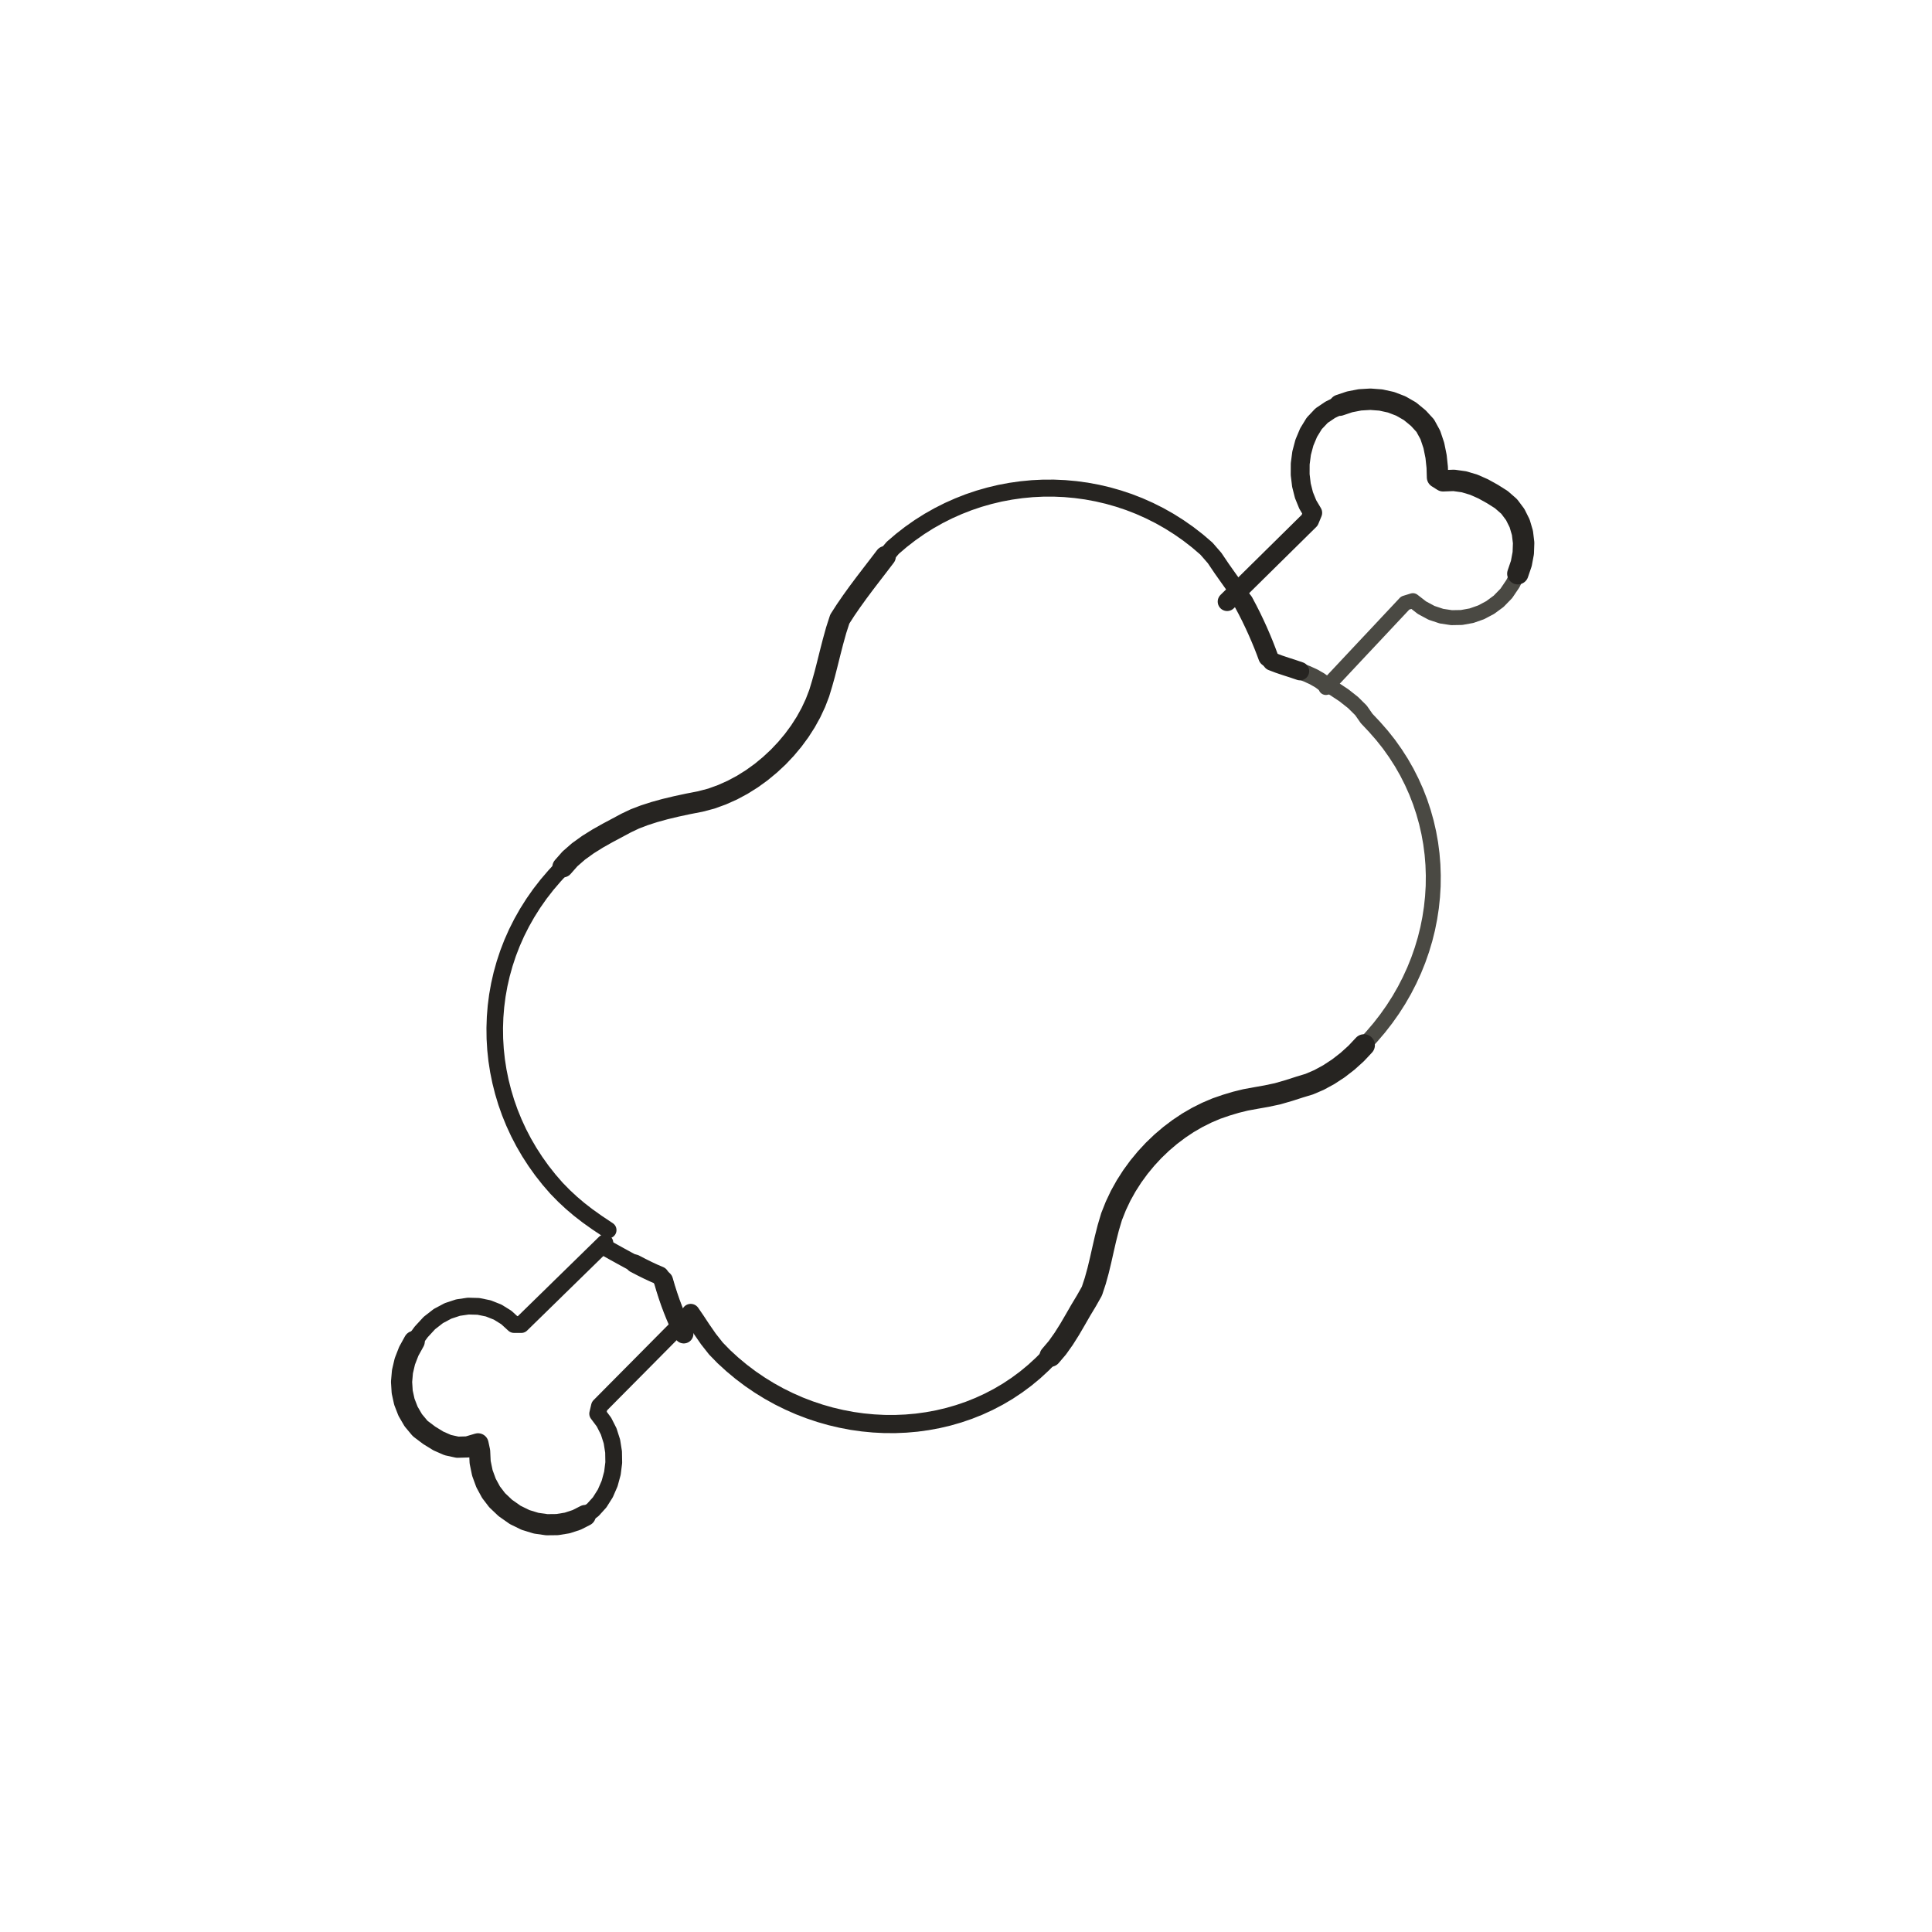
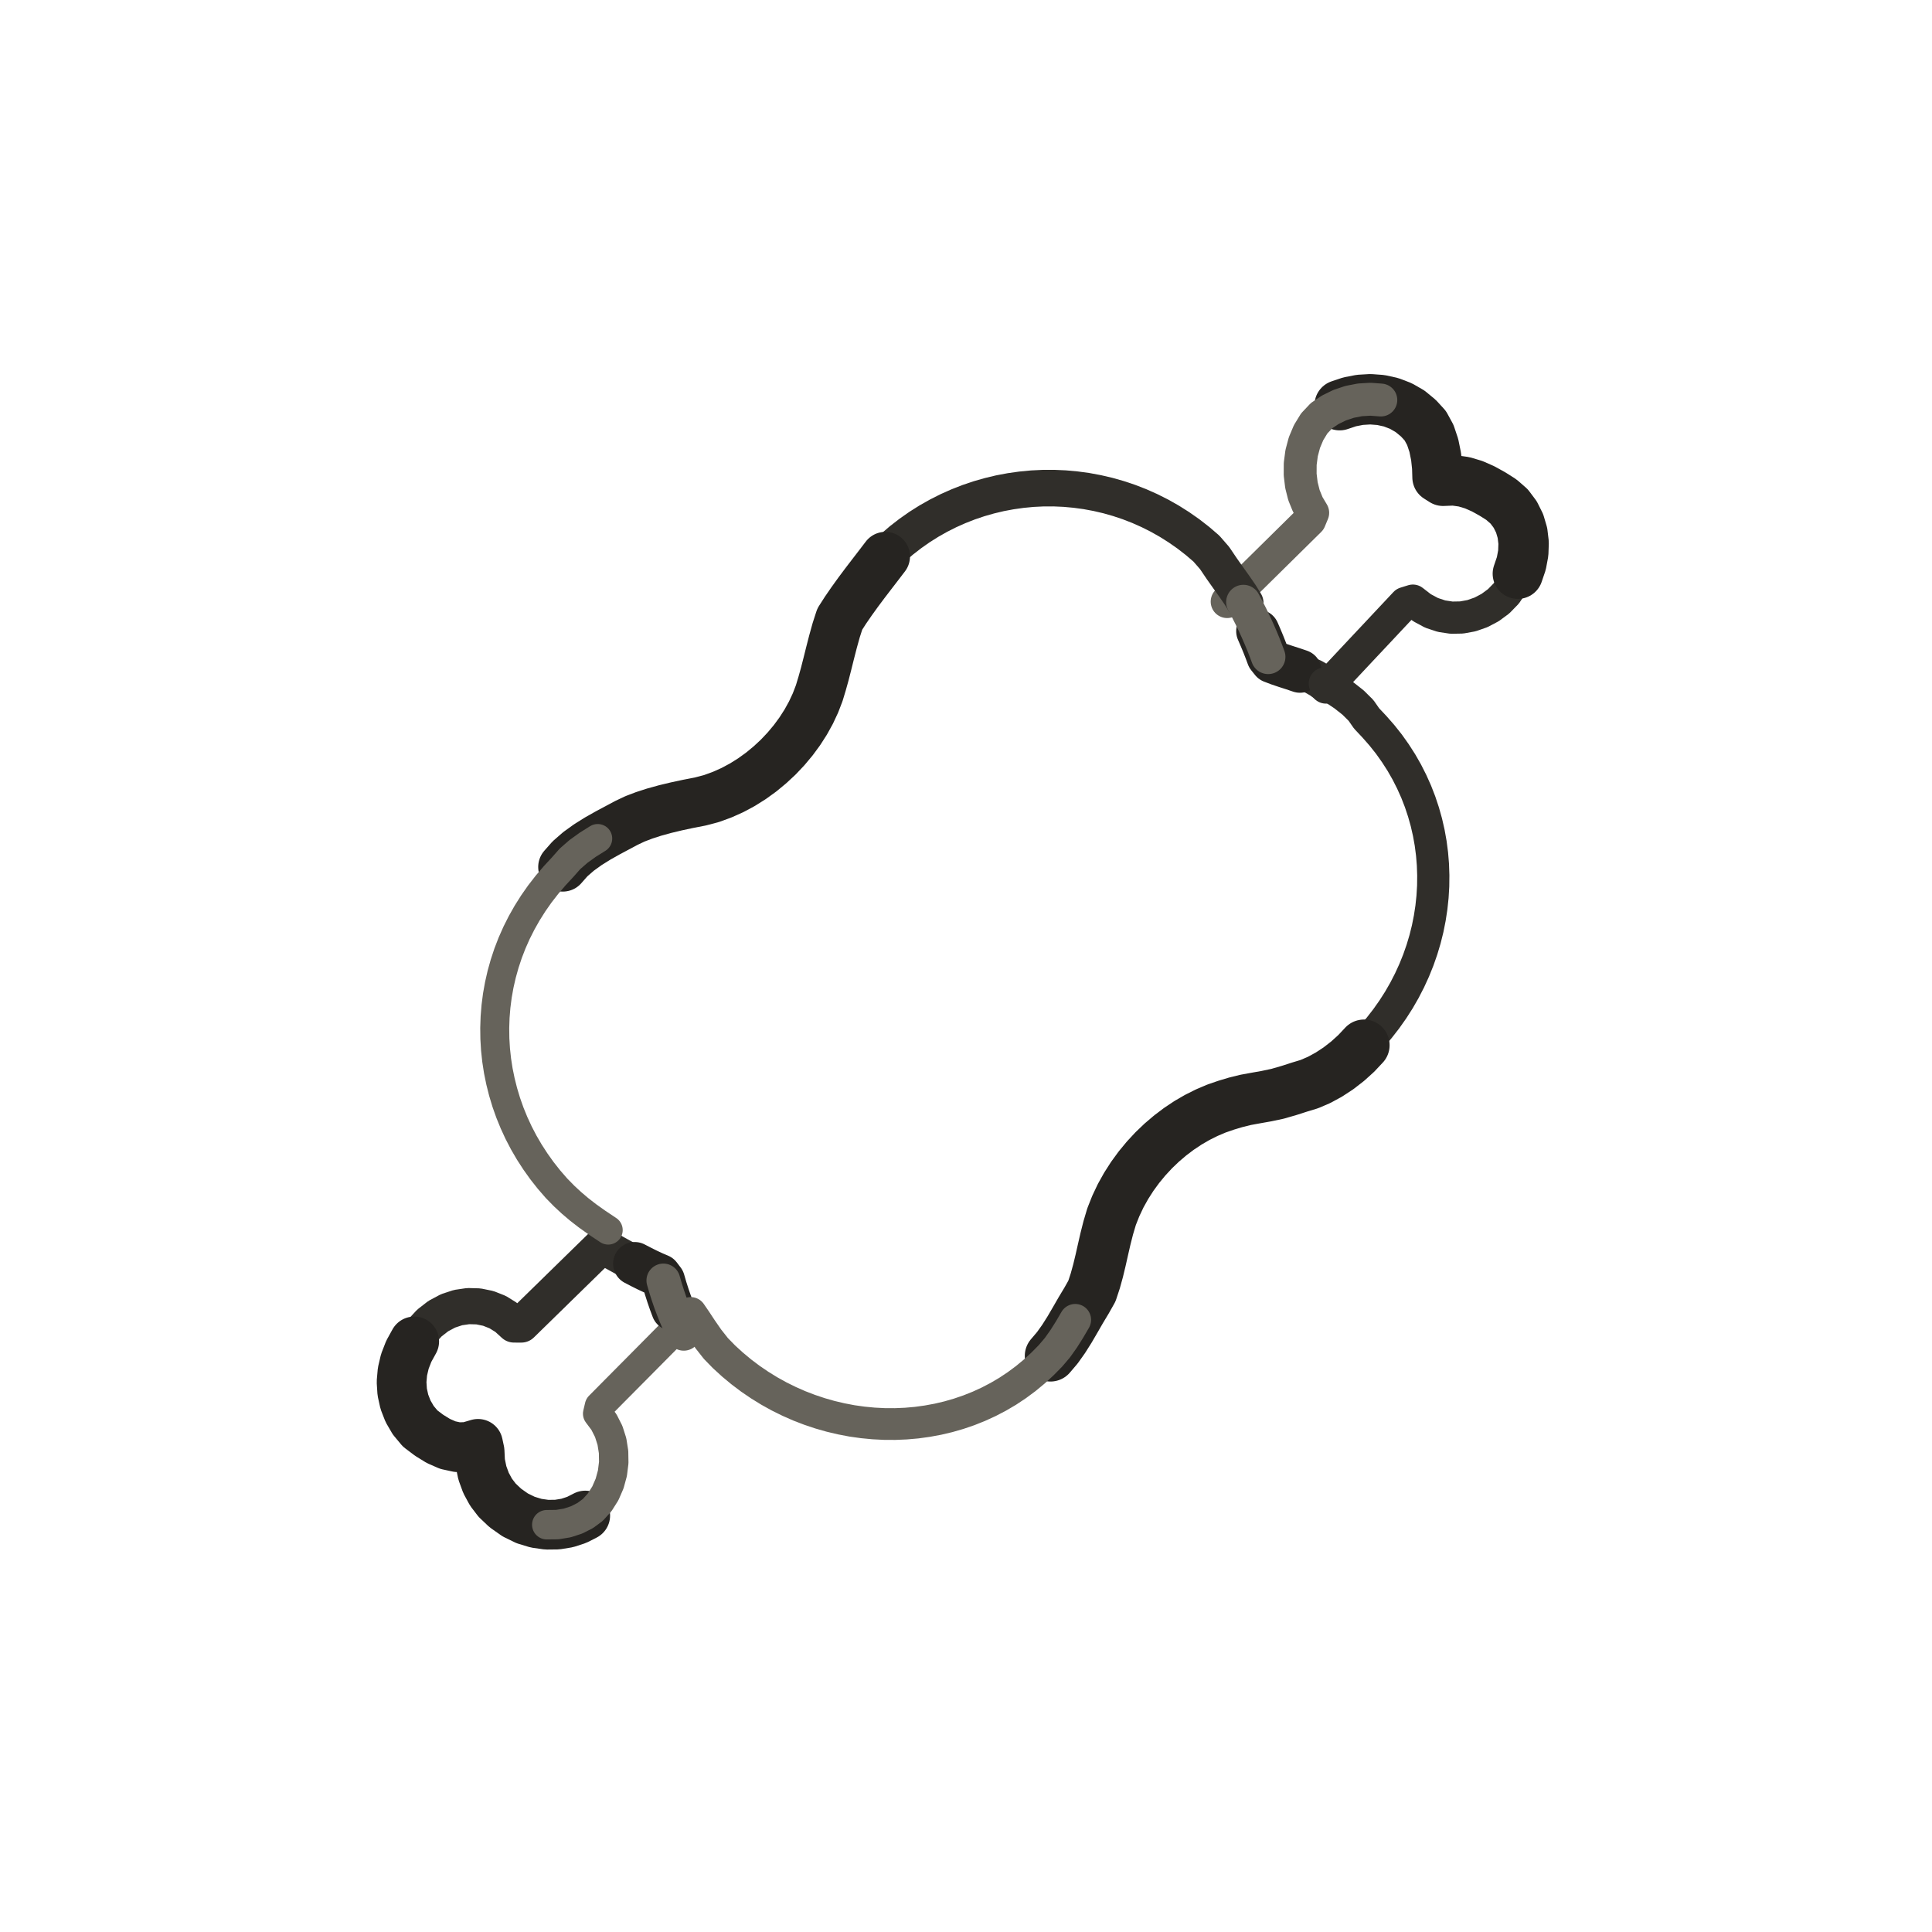
- <svg xmlns="http://www.w3.org/2000/svg" id="emoji" viewBox="-6 -6 84 84" data-castalia-style="sumi-e-ink-wash-v1" data-ink-stroke-system="tapered-v1" data-ink-coverage="complete" data-ink-pressure="loaded-middle-v1">
+ <svg xmlns="http://www.w3.org/2000/svg" id="emoji" viewBox="-6 -6 84 84" data-castalia-style="sumi-e-ink-wash-v1" data-ink-stroke-system="tapered-v1" data-ink-coverage="complete" data-ink-pressure="loaded-middle-v1" data-naturalist-construction="toddler-food-anatomy-v1" data-toddler-review="food-complete-v1">
  <g id="line">
-     <path class="ink-stroke" data-ink-stroke="tapered" data-ink-role="line-source-tapered" data-ink-index="0" pathLength="1" d="M 20.299,48.035 L 19.969,48.358 L 19.638,48.681 L 19.308,49.004 L 18.977,49.327 L 18.647,49.650 L 18.316,49.973 L 17.986,50.297 L 17.655,50.620 L 17.325,50.943 L 16.994,51.266 L 16.664,51.589 L 16.349,51.588 L 16.014,51.282 L 15.637,51.048 L 15.230,50.887 L 14.800,50.799 L 14.359,50.787 L 13.915,50.852 L 13.479,50.996 L 13.060,51.219 L 12.669,51.523 L 12.314,51.908 L 12.010,52.322 L 11.773,52.752 L 11.602,53.192 L 11.498,53.637 L 11.459,54.081" fill="none" stroke="#262421" stroke-width="0.73" stroke-linecap="round" stroke-linejoin="round" />
-     <path class="ink-stroke" data-ink-stroke="tapered" data-ink-role="line-source-tapered" data-ink-index="1" pathLength="1" d="M 12.010,52.322 L 11.773,52.752 L 11.602,53.192 L 11.498,53.637 L 11.459,54.081 L 11.487,54.520 L 11.581,54.947 L 11.741,55.359 L 11.968,55.749 L 12.268,56.109 L 12.661,56.405 L 13.060,56.651 L 13.469,56.830 L 13.890,56.922 L 14.327,56.910 L 14.784,56.775 L 14.853,57.098 L 14.876,57.576 L 14.972,58.040 L 15.132,58.478 L 15.349,58.878 L 15.615,59.226 L 15.970,59.563 L 16.401,59.866 L 16.851,60.086 L 17.311,60.226 L 17.773,60.292 L 18.226,60.287 L 18.662,60.216 L 19.072,60.082 L 19.446,59.892" fill="none" stroke="#262421" stroke-width="0.92" stroke-linecap="round" stroke-linejoin="round" />
-     <path class="ink-stroke" data-ink-stroke="tapered" data-ink-role="line-source-tapered" data-ink-index="2" pathLength="1" d="M 17.773,60.292 L 18.226,60.287 L 18.662,60.216 L 19.072,60.082 L 19.446,59.892 L 19.775,59.648 L 20.072,59.320 L 20.320,58.927 L 20.505,58.501 L 20.627,58.053 L 20.685,57.591 L 20.677,57.128 L 20.605,56.674 L 20.466,56.238 L 20.260,55.831 L 19.986,55.465 L 20.064,55.135 L 20.389,54.807 L 20.714,54.478 L 21.040,54.150 L 21.365,53.822 L 21.691,53.494 L 22.016,53.166 L 22.341,52.838 L 22.667,52.509 L 22.992,52.181 L 23.318,51.853 L 23.643,51.525" fill="none" stroke="#262421" stroke-width="0.73" stroke-linecap="round" stroke-linejoin="round" />
-     <path class="ink-stroke" data-ink-stroke="tapered" data-ink-role="line-source-tapered" data-ink-index="3" pathLength="1" d="M 20.416,48.294 L 20.702,48.454 L 20.997,48.617 L 21.297,48.781 L 21.597,48.941 L 21.890,49.093 L 22.172,49.233 L 22.437,49.356 L 22.680,49.459" fill="none" stroke="#262421" stroke-width="0.73" stroke-linecap="round" stroke-linejoin="round" />
-     <path class="ink-stroke" data-ink-stroke="tapered" data-ink-role="line-source-tapered" data-ink-index="4" pathLength="1" d="M 21.597,48.941 L 21.890,49.093 L 22.172,49.233 L 22.437,49.356 L 22.680,49.459 L 22.842,49.673 L 22.940,50.009 L 23.042,50.328 L 23.147,50.633 L 23.256,50.924" fill="none" stroke="#262421" stroke-width="0.80" stroke-linecap="round" stroke-linejoin="round" />
-     <path class="ink-stroke" data-ink-stroke="tapered" data-ink-role="line-source-tapered" data-ink-index="5" pathLength="1" d="M 22.842,49.673 L 22.940,50.009 L 23.042,50.328 L 23.147,50.633 L 23.256,50.924 L 23.368,51.204 L 23.484,51.473 L 23.605,51.735 L 23.729,51.990" fill="none" stroke="#262421" stroke-width="0.84" stroke-linecap="round" stroke-linejoin="round" />
-     <path class="ink-stroke" data-ink-stroke="tapered" data-ink-role="line-source-tapered" data-ink-index="6" pathLength="1" d="M 51.649,23.892 L 51.962,23.558 L 52.276,23.224 L 52.589,22.890 L 52.902,22.556 L 53.215,22.222 L 53.529,21.888 L 53.842,21.555 L 54.155,21.221 L 54.468,20.887 L 54.782,20.553 L 55.095,20.219 L 55.430,20.115 L 55.826,20.422 L 56.243,20.646 L 56.674,20.789 L 57.111,20.855 L 57.549,20.847 L 57.979,20.769 L 58.395,20.623 L 58.790,20.414 L 59.157,20.144 L 59.491,19.801 L 59.775,19.381 L 59.993,18.944 L 60.145,18.497 L 60.229,18.047 L 60.245,17.602 L 60.193,17.169" fill="none" stroke="#4a4943" stroke-width="0.65" stroke-linecap="round" stroke-linejoin="round" />
-     <path class="ink-stroke" data-ink-stroke="tapered" data-ink-role="line-source-tapered" data-ink-index="7" pathLength="1" d="M 59.993,18.944 L 60.145,18.497 L 60.229,18.047 L 60.245,17.602 L 60.193,17.169 L 60.071,16.756 L 59.879,16.371 L 59.617,16.021 L 59.275,15.722 L 58.883,15.475 L 58.486,15.255 L 58.078,15.075 L 57.655,14.948 L 57.211,14.886 L 56.742,14.904 L 56.501,14.752 L 56.488,14.320 L 56.438,13.848 L 56.341,13.369 L 56.188,12.912 L 55.967,12.507 L 55.667,12.180 L 55.304,11.881 L 54.905,11.652 L 54.480,11.489 L 54.036,11.392 L 53.583,11.358 L 53.128,11.385 L 52.679,11.472 L 52.246,11.617" fill="none" stroke="#262421" stroke-width="0.93" stroke-linecap="round" stroke-linejoin="round" />
-     <path class="ink-stroke" data-ink-stroke="tapered" data-ink-role="line-source-tapered" data-ink-index="8" pathLength="1" d="M 54.036,11.392 L 53.583,11.358 L 53.128,11.385 L 52.679,11.472 L 52.246,11.617 L 51.837,11.817 L 51.460,12.071 L 51.141,12.409 L 50.895,12.811 L 50.713,13.245 L 50.592,13.701 L 50.531,14.168 L 50.529,14.635 L 50.584,15.092 L 50.694,15.528 L 50.859,15.933 L 51.075,16.296 L 50.940,16.621 L 50.614,16.942 L 50.288,17.264 L 49.962,17.585 L 49.636,17.907 L 49.310,18.228 L 48.984,18.550 L 48.658,18.871 L 48.332,19.193 L 48.006,19.514 L 47.680,19.836 L 47.354,20.157" fill="none" stroke="#262421" stroke-width="0.82" stroke-linecap="round" stroke-linejoin="round" />
-     <path class="ink-stroke" data-ink-stroke="tapered" data-ink-role="line-source-tapered" data-ink-index="9" pathLength="1" d="M 48.141,20.219 L 47.929,19.875 L 47.685,19.519 L 47.414,19.139 L 47.120,18.723 L 46.808,18.261 L 46.453,17.853 L 46.066,17.521 L 45.668,17.212 L 45.259,16.926 L 44.841,16.662 L 44.413,16.420 L 43.977,16.201 L 43.535,16.004 L 43.085,15.829 L 42.630,15.677 L 42.170,15.546 L 41.706,15.438 L 41.238,15.351 L 40.768,15.287 L 40.297,15.244 L 39.824,15.223 L 39.352,15.224 L 38.880,15.247 L 38.410,15.292 L 37.943,15.358 L 37.479,15.445 L 37.018,15.555 L 36.563,15.685 L 36.113,15.837 L 35.670,16.011 L 35.234,16.205 L 34.806,16.421 L 34.387,16.658 L 33.978,16.916 L 33.579,17.196 L 33.192,17.496 L 32.817,17.817 L 32.495,18.194 L 32.194,18.588 L 31.894,18.978 L 31.597,19.366 L 31.308,19.753" fill="none" stroke="#262421" stroke-width="0.74" stroke-linecap="round" stroke-linejoin="round" />
-     <path class="ink-stroke" data-ink-stroke="tapered" data-ink-role="line-source-tapered" data-ink-index="10" pathLength="1" d="M 32.495,18.194 L 32.194,18.588 L 31.894,18.978 L 31.597,19.366 L 31.308,19.753 L 31.029,20.140 L 30.762,20.528 L 30.512,20.917 L 30.356,21.400 L 30.218,21.897 L 30.091,22.391 L 29.972,22.868 L 29.858,23.314 L 29.745,23.718 L 29.618,24.139 L 29.455,24.563 L 29.259,24.983 L 29.032,25.394 L 28.774,25.796 L 28.488,26.185 L 28.176,26.558 L 27.839,26.915 L 27.478,27.251 L 27.097,27.566 L 26.696,27.856 L 26.277,28.119 L 25.842,28.352 L 25.392,28.553 L 24.930,28.721 L 24.447,28.848 L 23.918,28.951 L 23.405,29.061 L 22.913,29.179 L 22.446,29.308 L 22.009,29.449 L 21.606,29.603 L 21.238,29.777 L 20.845,29.987 L 20.423,30.212 L 19.988,30.457 L 19.559,30.725 L 19.151,31.019 L 18.782,31.341 L 18.470,31.695" fill="none" stroke="#262421" stroke-width="0.91" stroke-linecap="round" stroke-linejoin="round" />
-     <path class="ink-stroke" data-ink-stroke="tapered" data-ink-role="line-source-tapered" data-ink-index="11" pathLength="1" d="M 19.988,30.457 L 19.559,30.725 L 19.151,31.019 L 18.782,31.341 L 18.470,31.695 L 18.119,32.074 L 17.784,32.465 L 17.473,32.865 L 17.185,33.276 L 16.920,33.696 L 16.678,34.124 L 16.459,34.559 L 16.263,35.001 L 16.090,35.449 L 15.940,35.903 L 15.812,36.361 L 15.707,36.822 L 15.624,37.287 L 15.564,37.754 L 15.526,38.222 L 15.510,38.691 L 15.516,39.160 L 15.544,39.627 L 15.594,40.094 L 15.666,40.558 L 15.760,41.018 L 15.875,41.475 L 16.011,41.927 L 16.169,42.374 L 16.349,42.815 L 16.549,43.248 L 16.771,43.674 L 17.014,44.091 L 17.278,44.499 L 17.562,44.897 L 17.868,45.285 L 18.194,45.661 L 18.528,46.002 L 18.849,46.300 L 19.180,46.581 L 19.541,46.861 L 19.955,47.156 L 20.444,47.482" fill="none" stroke="#262421" stroke-width="0.72" stroke-linecap="round" stroke-linejoin="round" />
-     <path class="ink-stroke" data-ink-stroke="tapered" data-ink-role="line-source-tapered" data-ink-index="12" pathLength="1" d="M 51.649,23.779 L 51.387,23.586 L 51.110,23.427 L 50.820,23.295 L 50.521,23.180 L 50.217,23.077 L 49.909,22.978 L 49.603,22.875 L 49.300,22.760" fill="none" stroke="#4a4943" stroke-width="0.72" stroke-linecap="round" stroke-linejoin="round" />
-     <path class="ink-stroke" data-ink-stroke="tapered" data-ink-role="line-source-tapered" data-ink-index="13" pathLength="1" d="M 50.521,23.180 L 50.217,23.077 L 49.909,22.978 L 49.603,22.875 L 49.300,22.760 L 49.138,22.558 L 49.042,22.300 L 48.935,22.026 L 48.816,21.739 L 48.687,21.441" fill="none" stroke="#262421" stroke-width="0.80" stroke-linecap="round" stroke-linejoin="round" />
-     <path class="ink-stroke" data-ink-stroke="tapered" data-ink-role="line-source-tapered" data-ink-index="14" pathLength="1" d="M 49.138,22.558 L 49.042,22.300 L 48.935,22.026 L 48.816,21.739 L 48.687,21.441 L 48.547,21.134 L 48.396,20.819 L 48.234,20.499 L 48.061,20.176" fill="none" stroke="#262421" stroke-width="0.86" stroke-linecap="round" stroke-linejoin="round" />
-     <path class="ink-stroke" data-ink-stroke="tapered" data-ink-role="line-source-tapered" data-ink-index="15" pathLength="1" d="M 51.601,23.718 L 52.002,23.947 L 52.425,24.227 L 52.829,24.545 L 53.174,24.887 L 53.418,25.237 L 53.757,25.597 L 54.083,25.969 L 54.388,26.353 L 54.669,26.749 L 54.929,27.154 L 55.166,27.569 L 55.380,27.992 L 55.573,28.423 L 55.743,28.861 L 55.891,29.306 L 56.017,29.755 L 56.121,30.210 L 56.203,30.668 L 56.263,31.130 L 56.301,31.594 L 56.317,32.059 L 56.312,32.525 L 56.284,32.991 L 56.235,33.456 L 56.164,33.920 L 56.072,34.381 L 55.958,34.839 L 55.822,35.293 L 55.665,35.742 L 55.486,36.186 L 55.286,36.623 L 55.065,37.053 L 54.822,37.476 L 54.558,37.889 L 54.273,38.293 L 53.967,38.687 L 53.640,39.070 L 53.303,39.442 L 52.965,39.802 L 52.590,40.141 L 52.190,40.451 L 51.773,40.724" fill="none" stroke="#4a4943" stroke-width="0.65" stroke-linecap="round" stroke-linejoin="round" />
-     <path class="ink-stroke" data-ink-stroke="tapered" data-ink-role="line-source-tapered" data-ink-index="16" pathLength="1" d="M 53.303,39.442 L 52.965,39.802 L 52.590,40.141 L 52.190,40.451 L 51.773,40.724 L 51.348,40.955 L 50.926,41.136 L 50.516,41.260 L 50.046,41.411 L 49.545,41.556 L 49.063,41.658 L 48.601,41.740 L 48.158,41.821 L 47.736,41.925 L 47.315,42.051 L 46.889,42.198 L 46.468,42.377 L 46.054,42.584 L 45.649,42.819 L 45.256,43.081 L 44.875,43.369 L 44.509,43.681 L 44.160,44.015 L 43.829,44.372 L 43.518,44.749 L 43.229,45.145 L 42.964,45.559 L 42.724,45.989 L 42.513,46.435 L 42.330,46.896 L 42.184,47.388 L 42.062,47.870 L 41.955,48.337 L 41.852,48.794 L 41.744,49.243 L 41.621,49.689 L 41.474,50.135 L 41.241,50.548 L 40.992,50.962 L 40.749,51.384 L 40.504,51.804 L 40.247,52.211 L 39.973,52.597 L 39.671,52.952" fill="none" stroke="#262421" stroke-width="0.95" stroke-linecap="round" stroke-linejoin="round" />
-     <path class="ink-stroke" data-ink-stroke="tapered" data-ink-role="line-source-tapered" data-ink-index="17" pathLength="1" d="M 40.749,51.384 L 40.504,51.804 L 40.247,52.211 L 39.973,52.597 L 39.671,52.952 L 39.330,53.298 L 38.971,53.629 L 38.598,53.938 L 38.212,54.224 L 37.815,54.488 L 37.406,54.729 L 36.988,54.947 L 36.561,55.143 L 36.125,55.317 L 35.683,55.468 L 35.233,55.598 L 34.779,55.705 L 34.319,55.790 L 33.855,55.854 L 33.389,55.895 L 32.921,55.915 L 32.451,55.913 L 31.981,55.889 L 31.511,55.844 L 31.043,55.778 L 30.577,55.689 L 30.114,55.580 L 29.655,55.449 L 29.201,55.297 L 28.753,55.125 L 28.311,54.930 L 27.877,54.716 L 27.451,54.480 L 27.034,54.223 L 26.627,53.946 L 26.232,53.648 L 25.848,53.329 L 25.477,52.990 L 25.127,52.631 L 24.802,52.219 L 24.507,51.793 L 24.247,51.399 L 24.031,51.085" fill="none" stroke="#262421" stroke-width="0.79" stroke-linecap="round" stroke-linejoin="round" />
+     <path class="ink-stroke" data-ink-stroke="tapered" data-ink-role="line-source-tapered" data-ink-index="0" pathLength="1" d="M 20.299,48.035 L 19.969,48.358 L 19.638,48.681 L 19.308,49.004 L 18.977,49.327 L 18.647,49.650 L 18.316,49.973 L 17.986,50.297 L 17.655,50.620 L 17.325,50.943 L 16.994,51.266 L 16.664,51.589 L 16.349,51.588 L 16.014,51.282 L 15.637,51.048 L 15.230,50.887 L 14.800,50.799 L 14.359,50.787 L 13.915,50.852 L 13.479,50.996 L 13.060,51.219 L 12.669,51.523 L 12.314,51.908 L 12.010,52.322 L 11.773,52.752 L 11.602,53.192 L 11.498,53.637 L 11.459,54.081" fill="none" stroke="#302e2a" stroke-width="1.57" stroke-linecap="round" stroke-linejoin="round" data-food-source-width="0.73" data-ink-brush-pass="loaded-contour-v2" data-toddler-clarity="defining-food-anatomy-v1" />
+     <path class="ink-stroke" data-ink-stroke="tapered" data-ink-role="line-source-tapered" data-ink-index="1" pathLength="1" d="M 12.010,52.322 L 11.773,52.752 L 11.602,53.192 L 11.498,53.637 L 11.459,54.081 L 11.487,54.520 L 11.581,54.947 L 11.741,55.359 L 11.968,55.749 L 12.268,56.109 L 12.661,56.405 L 13.060,56.651 L 13.469,56.830 L 13.890,56.922 L 14.327,56.910 L 14.784,56.775 L 14.853,57.098 L 14.876,57.576 L 14.972,58.040 L 15.132,58.478 L 15.349,58.878 L 15.615,59.226 L 15.970,59.563 L 16.401,59.866 L 16.851,60.086 L 17.311,60.226 L 17.773,60.292 L 18.226,60.287 L 18.662,60.216 L 19.072,60.082 L 19.446,59.892" fill="none" stroke="#262421" stroke-width="2.16" stroke-linecap="round" stroke-linejoin="round" data-food-source-width="0.92" data-ink-brush-pass="loaded-contour-v2" data-toddler-clarity="defining-food-anatomy-v1" />
+     <path class="ink-stroke" data-ink-stroke="tapered" data-ink-role="line-source-tapered" data-ink-index="2" pathLength="1" d="M 17.773,60.292 L 18.226,60.287 L 18.662,60.216 L 19.072,60.082 L 19.446,59.892 L 19.775,59.648 L 20.072,59.320 L 20.320,58.927 L 20.505,58.501 L 20.627,58.053 L 20.685,57.591 L 20.677,57.128 L 20.605,56.674 L 20.466,56.238 L 20.260,55.831 L 19.986,55.465 L 20.064,55.135 L 20.389,54.807 L 20.714,54.478 L 21.040,54.150 L 21.365,53.822 L 21.691,53.494 L 22.016,53.166 L 22.341,52.838 L 22.667,52.509 L 22.992,52.181 L 23.318,51.853 L 23.643,51.525" fill="none" stroke="#66635b" stroke-width="1.28" stroke-linecap="round" stroke-linejoin="round" data-food-source-width="0.73" data-ink-brush-pass="dry-edge-v2" data-toddler-clarity="defining-food-anatomy-v1" />
+     <path class="ink-stroke" data-ink-stroke="tapered" data-ink-role="line-source-tapered" data-ink-index="3" pathLength="1" d="M 20.416,48.294 L 20.702,48.454 L 20.997,48.617 L 21.297,48.781 L 21.597,48.941 L 21.890,49.093 L 22.172,49.233 L 22.437,49.356 L 22.680,49.459" fill="none" stroke="#302e2a" stroke-width="1.57" stroke-linecap="round" stroke-linejoin="round" data-food-source-width="0.73" data-ink-brush-pass="loaded-contour-v2" data-toddler-clarity="defining-food-anatomy-v1" />
+     <path class="ink-stroke" data-ink-stroke="tapered" data-ink-role="line-source-tapered" data-ink-index="4" pathLength="1" d="M 21.597,48.941 L 21.890,49.093 L 22.172,49.233 L 22.437,49.356 L 22.680,49.459 L 22.842,49.673 L 22.940,50.009 L 23.042,50.328 L 23.147,50.633 L 23.256,50.924" fill="none" stroke="#262421" stroke-width="1.88" stroke-linecap="round" stroke-linejoin="round" data-food-source-width="0.80" data-ink-brush-pass="loaded-contour-v2" data-toddler-clarity="defining-food-anatomy-v1" />
+     <path class="ink-stroke" data-ink-stroke="tapered" data-ink-role="line-source-tapered" data-ink-index="5" pathLength="1" d="M 22.842,49.673 L 22.940,50.009 L 23.042,50.328 L 23.147,50.633 L 23.256,50.924 L 23.368,51.204 L 23.484,51.473 L 23.605,51.735 L 23.729,51.990" fill="none" stroke="#66635b" stroke-width="1.47" stroke-linecap="round" stroke-linejoin="round" data-food-source-width="0.84" data-ink-brush-pass="dry-edge-v2" data-toddler-clarity="defining-food-anatomy-v1" />
+     <path class="ink-stroke" data-ink-stroke="tapered" data-ink-role="line-source-tapered" data-ink-index="6" pathLength="1" d="M 51.649,23.892 L 51.962,23.558 L 52.276,23.224 L 52.589,22.890 L 52.902,22.556 L 53.215,22.222 L 53.529,21.888 L 53.842,21.555 L 54.155,21.221 L 54.468,20.887 L 54.782,20.553 L 55.095,20.219 L 55.430,20.115 L 55.826,20.422 L 56.243,20.646 L 56.674,20.789 L 57.111,20.855 L 57.549,20.847 L 57.979,20.769 L 58.395,20.623 L 58.790,20.414 L 59.157,20.144 L 59.491,19.801 L 59.775,19.381 L 59.993,18.944 L 60.145,18.497 L 60.229,18.047 L 60.245,17.602 L 60.193,17.169" fill="none" stroke="#302e2a" stroke-width="1.40" stroke-linecap="round" stroke-linejoin="round" data-food-source-width="0.65" data-ink-brush-pass="loaded-contour-v2" data-toddler-clarity="defining-food-anatomy-v1" />
+     <path class="ink-stroke" data-ink-stroke="tapered" data-ink-role="line-source-tapered" data-ink-index="7" pathLength="1" d="M 59.993,18.944 L 60.145,18.497 L 60.229,18.047 L 60.245,17.602 L 60.193,17.169 L 60.071,16.756 L 59.879,16.371 L 59.617,16.021 L 59.275,15.722 L 58.883,15.475 L 58.486,15.255 L 58.078,15.075 L 57.655,14.948 L 57.211,14.886 L 56.742,14.904 L 56.501,14.752 L 56.488,14.320 L 56.438,13.848 L 56.341,13.369 L 56.188,12.912 L 55.967,12.507 L 55.667,12.180 L 55.304,11.881 L 54.905,11.652 L 54.480,11.489 L 54.036,11.392 L 53.583,11.358 L 53.128,11.385 L 52.679,11.472 L 52.246,11.617" fill="none" stroke="#262421" stroke-width="2.19" stroke-linecap="round" stroke-linejoin="round" data-food-source-width="0.93" data-ink-brush-pass="loaded-contour-v2" data-toddler-clarity="defining-food-anatomy-v1" />
+     <path class="ink-stroke" data-ink-stroke="tapered" data-ink-role="line-source-tapered" data-ink-index="8" pathLength="1" d="M 54.036,11.392 L 53.583,11.358 L 53.128,11.385 L 52.679,11.472 L 52.246,11.617 L 51.837,11.817 L 51.460,12.071 L 51.141,12.409 L 50.895,12.811 L 50.713,13.245 L 50.592,13.701 L 50.531,14.168 L 50.529,14.635 L 50.584,15.092 L 50.694,15.528 L 50.859,15.933 L 51.075,16.296 L 50.940,16.621 L 50.614,16.942 L 50.288,17.264 L 49.962,17.585 L 49.636,17.907 L 49.310,18.228 L 48.984,18.550 L 48.658,18.871 L 48.332,19.193 L 48.006,19.514 L 47.680,19.836 L 47.354,20.157" fill="none" stroke="#66635b" stroke-width="1.43" stroke-linecap="round" stroke-linejoin="round" data-food-source-width="0.82" data-ink-brush-pass="dry-edge-v2" data-toddler-clarity="defining-food-anatomy-v1" />
+     <path class="ink-stroke" data-ink-stroke="tapered" data-ink-role="line-source-tapered" data-ink-index="9" pathLength="1" d="M 48.141,20.219 L 47.929,19.875 L 47.685,19.519 L 47.414,19.139 L 47.120,18.723 L 46.808,18.261 L 46.453,17.853 L 46.066,17.521 L 45.668,17.212 L 45.259,16.926 L 44.841,16.662 L 44.413,16.420 L 43.977,16.201 L 43.535,16.004 L 43.085,15.829 L 42.630,15.677 L 42.170,15.546 L 41.706,15.438 L 41.238,15.351 L 40.768,15.287 L 40.297,15.244 L 39.824,15.223 L 39.352,15.224 L 38.880,15.247 L 38.410,15.292 L 37.943,15.358 L 37.479,15.445 L 37.018,15.555 L 36.563,15.685 L 36.113,15.837 L 35.670,16.011 L 35.234,16.205 L 34.806,16.421 L 34.387,16.658 L 33.978,16.916 L 33.579,17.196 L 33.192,17.496 L 32.817,17.817 L 32.495,18.194 L 32.194,18.588 L 31.894,18.978 L 31.597,19.366 L 31.308,19.753" fill="none" stroke="#302e2a" stroke-width="1.59" stroke-linecap="round" stroke-linejoin="round" data-food-source-width="0.74" data-ink-brush-pass="loaded-contour-v2" data-toddler-clarity="defining-food-anatomy-v1" />
+     <path class="ink-stroke" data-ink-stroke="tapered" data-ink-role="line-source-tapered" data-ink-index="10" pathLength="1" d="M 32.495,18.194 L 32.194,18.588 L 31.894,18.978 L 31.597,19.366 L 31.308,19.753 L 31.029,20.140 L 30.762,20.528 L 30.512,20.917 L 30.356,21.400 L 30.218,21.897 L 30.091,22.391 L 29.972,22.868 L 29.858,23.314 L 29.745,23.718 L 29.618,24.139 L 29.455,24.563 L 29.259,24.983 L 29.032,25.394 L 28.774,25.796 L 28.488,26.185 L 28.176,26.558 L 27.839,26.915 L 27.478,27.251 L 27.097,27.566 L 26.696,27.856 L 26.277,28.119 L 25.842,28.352 L 25.392,28.553 L 24.930,28.721 L 24.447,28.848 L 23.918,28.951 L 23.405,29.061 L 22.913,29.179 L 22.446,29.308 L 22.009,29.449 L 21.606,29.603 L 21.238,29.777 L 20.845,29.987 L 20.423,30.212 L 19.988,30.457 L 19.559,30.725 L 19.151,31.019 L 18.782,31.341 L 18.470,31.695" fill="none" stroke="#262421" stroke-width="2.14" stroke-linecap="round" stroke-linejoin="round" data-food-source-width="0.91" data-ink-brush-pass="loaded-contour-v2" data-toddler-clarity="defining-food-anatomy-v1" />
+     <path class="ink-stroke" data-ink-stroke="tapered" data-ink-role="line-source-tapered" data-ink-index="11" pathLength="1" d="M 19.988,30.457 L 19.559,30.725 L 19.151,31.019 L 18.782,31.341 L 18.470,31.695 L 18.119,32.074 L 17.784,32.465 L 17.473,32.865 L 17.185,33.276 L 16.920,33.696 L 16.678,34.124 L 16.459,34.559 L 16.263,35.001 L 16.090,35.449 L 15.940,35.903 L 15.812,36.361 L 15.707,36.822 L 15.624,37.287 L 15.564,37.754 L 15.526,38.222 L 15.510,38.691 L 15.516,39.160 L 15.544,39.627 L 15.594,40.094 L 15.666,40.558 L 15.760,41.018 L 15.875,41.475 L 16.011,41.927 L 16.169,42.374 L 16.349,42.815 L 16.549,43.248 L 16.771,43.674 L 17.014,44.091 L 17.278,44.499 L 17.562,44.897 L 17.868,45.285 L 18.194,45.661 L 18.528,46.002 L 18.849,46.300 L 19.180,46.581 L 19.541,46.861 L 19.955,47.156 L 20.444,47.482" fill="none" stroke="#66635b" stroke-width="1.26" stroke-linecap="round" stroke-linejoin="round" data-food-source-width="0.72" data-ink-brush-pass="dry-edge-v2" data-toddler-clarity="defining-food-anatomy-v1" />
+     <path class="ink-stroke" data-ink-stroke="tapered" data-ink-role="line-source-tapered" data-ink-index="12" pathLength="1" d="M 51.649,23.779 L 51.387,23.586 L 51.110,23.427 L 50.820,23.295 L 50.521,23.180 L 50.217,23.077 L 49.909,22.978 L 49.603,22.875 L 49.300,22.760" fill="none" stroke="#302e2a" stroke-width="1.55" stroke-linecap="round" stroke-linejoin="round" data-food-source-width="0.72" data-ink-brush-pass="loaded-contour-v2" data-toddler-clarity="defining-food-anatomy-v1" />
+     <path class="ink-stroke" data-ink-stroke="tapered" data-ink-role="line-source-tapered" data-ink-index="13" pathLength="1" d="M 50.521,23.180 L 50.217,23.077 L 49.909,22.978 L 49.603,22.875 L 49.300,22.760 L 49.138,22.558 L 49.042,22.300 L 48.935,22.026 L 48.816,21.739 L 48.687,21.441" fill="none" stroke="#262421" stroke-width="1.88" stroke-linecap="round" stroke-linejoin="round" data-food-source-width="0.80" data-ink-brush-pass="loaded-contour-v2" data-toddler-clarity="defining-food-anatomy-v1" />
+     <path class="ink-stroke" data-ink-stroke="tapered" data-ink-role="line-source-tapered" data-ink-index="14" pathLength="1" d="M 49.138,22.558 L 49.042,22.300 L 48.935,22.026 L 48.816,21.739 L 48.687,21.441 L 48.547,21.134 L 48.396,20.819 L 48.234,20.499 L 48.061,20.176" fill="none" stroke="#66635b" stroke-width="1.50" stroke-linecap="round" stroke-linejoin="round" data-food-source-width="0.86" data-ink-brush-pass="dry-edge-v2" data-toddler-clarity="defining-food-anatomy-v1" />
+     <path class="ink-stroke" data-ink-stroke="tapered" data-ink-role="line-source-tapered" data-ink-index="15" pathLength="1" d="M 51.601,23.718 L 52.002,23.947 L 52.425,24.227 L 52.829,24.545 L 53.174,24.887 L 53.418,25.237 L 53.757,25.597 L 54.083,25.969 L 54.388,26.353 L 54.669,26.749 L 54.929,27.154 L 55.166,27.569 L 55.380,27.992 L 55.573,28.423 L 55.743,28.861 L 55.891,29.306 L 56.017,29.755 L 56.121,30.210 L 56.203,30.668 L 56.263,31.130 L 56.301,31.594 L 56.317,32.059 L 56.312,32.525 L 56.284,32.991 L 56.235,33.456 L 56.164,33.920 L 56.072,34.381 L 55.958,34.839 L 55.822,35.293 L 55.665,35.742 L 55.486,36.186 L 55.286,36.623 L 55.065,37.053 L 54.822,37.476 L 54.558,37.889 L 54.273,38.293 L 53.967,38.687 L 53.640,39.070 L 53.303,39.442 L 52.965,39.802 L 52.590,40.141 L 52.190,40.451 L 51.773,40.724" fill="none" stroke="#302e2a" stroke-width="1.40" stroke-linecap="round" stroke-linejoin="round" data-food-source-width="0.65" data-ink-brush-pass="loaded-contour-v2" data-toddler-clarity="defining-food-anatomy-v1" />
+     <path class="ink-stroke" data-ink-stroke="tapered" data-ink-role="line-source-tapered" data-ink-index="16" pathLength="1" d="M 53.303,39.442 L 52.965,39.802 L 52.590,40.141 L 52.190,40.451 L 51.773,40.724 L 51.348,40.955 L 50.926,41.136 L 50.516,41.260 L 50.046,41.411 L 49.545,41.556 L 49.063,41.658 L 48.601,41.740 L 48.158,41.821 L 47.736,41.925 L 47.315,42.051 L 46.889,42.198 L 46.468,42.377 L 46.054,42.584 L 45.649,42.819 L 45.256,43.081 L 44.875,43.369 L 44.509,43.681 L 44.160,44.015 L 43.829,44.372 L 43.518,44.749 L 43.229,45.145 L 42.964,45.559 L 42.724,45.989 L 42.513,46.435 L 42.330,46.896 L 42.184,47.388 L 42.062,47.870 L 41.955,48.337 L 41.852,48.794 L 41.744,49.243 L 41.621,49.689 L 41.474,50.135 L 41.241,50.548 L 40.992,50.962 L 40.749,51.384 L 40.504,51.804 L 40.247,52.211 L 39.973,52.597 L 39.671,52.952" fill="none" stroke="#262421" stroke-width="2.23" stroke-linecap="round" stroke-linejoin="round" data-food-source-width="0.95" data-ink-brush-pass="loaded-contour-v2" data-toddler-clarity="defining-food-anatomy-v1" />
+     <path class="ink-stroke" data-ink-stroke="tapered" data-ink-role="line-source-tapered" data-ink-index="17" pathLength="1" d="M 40.749,51.384 L 40.504,51.804 L 40.247,52.211 L 39.973,52.597 L 39.671,52.952 L 39.330,53.298 L 38.971,53.629 L 38.598,53.938 L 38.212,54.224 L 37.815,54.488 L 37.406,54.729 L 36.988,54.947 L 36.561,55.143 L 36.125,55.317 L 35.683,55.468 L 35.233,55.598 L 34.779,55.705 L 34.319,55.790 L 33.855,55.854 L 33.389,55.895 L 32.921,55.915 L 32.451,55.913 L 31.981,55.889 L 31.511,55.844 L 31.043,55.778 L 30.577,55.689 L 30.114,55.580 L 29.655,55.449 L 29.201,55.297 L 28.753,55.125 L 28.311,54.930 L 27.877,54.716 L 27.451,54.480 L 27.034,54.223 L 26.627,53.946 L 26.232,53.648 L 25.848,53.329 L 25.477,52.990 L 25.127,52.631 L 24.802,52.219 L 24.507,51.793 L 24.247,51.399 L 24.031,51.085" fill="none" stroke="#66635b" stroke-width="1.38" stroke-linecap="round" stroke-linejoin="round" data-food-source-width="0.79" data-ink-brush-pass="dry-edge-v2" data-toddler-clarity="defining-food-anatomy-v1" />
  </g>
</svg>
